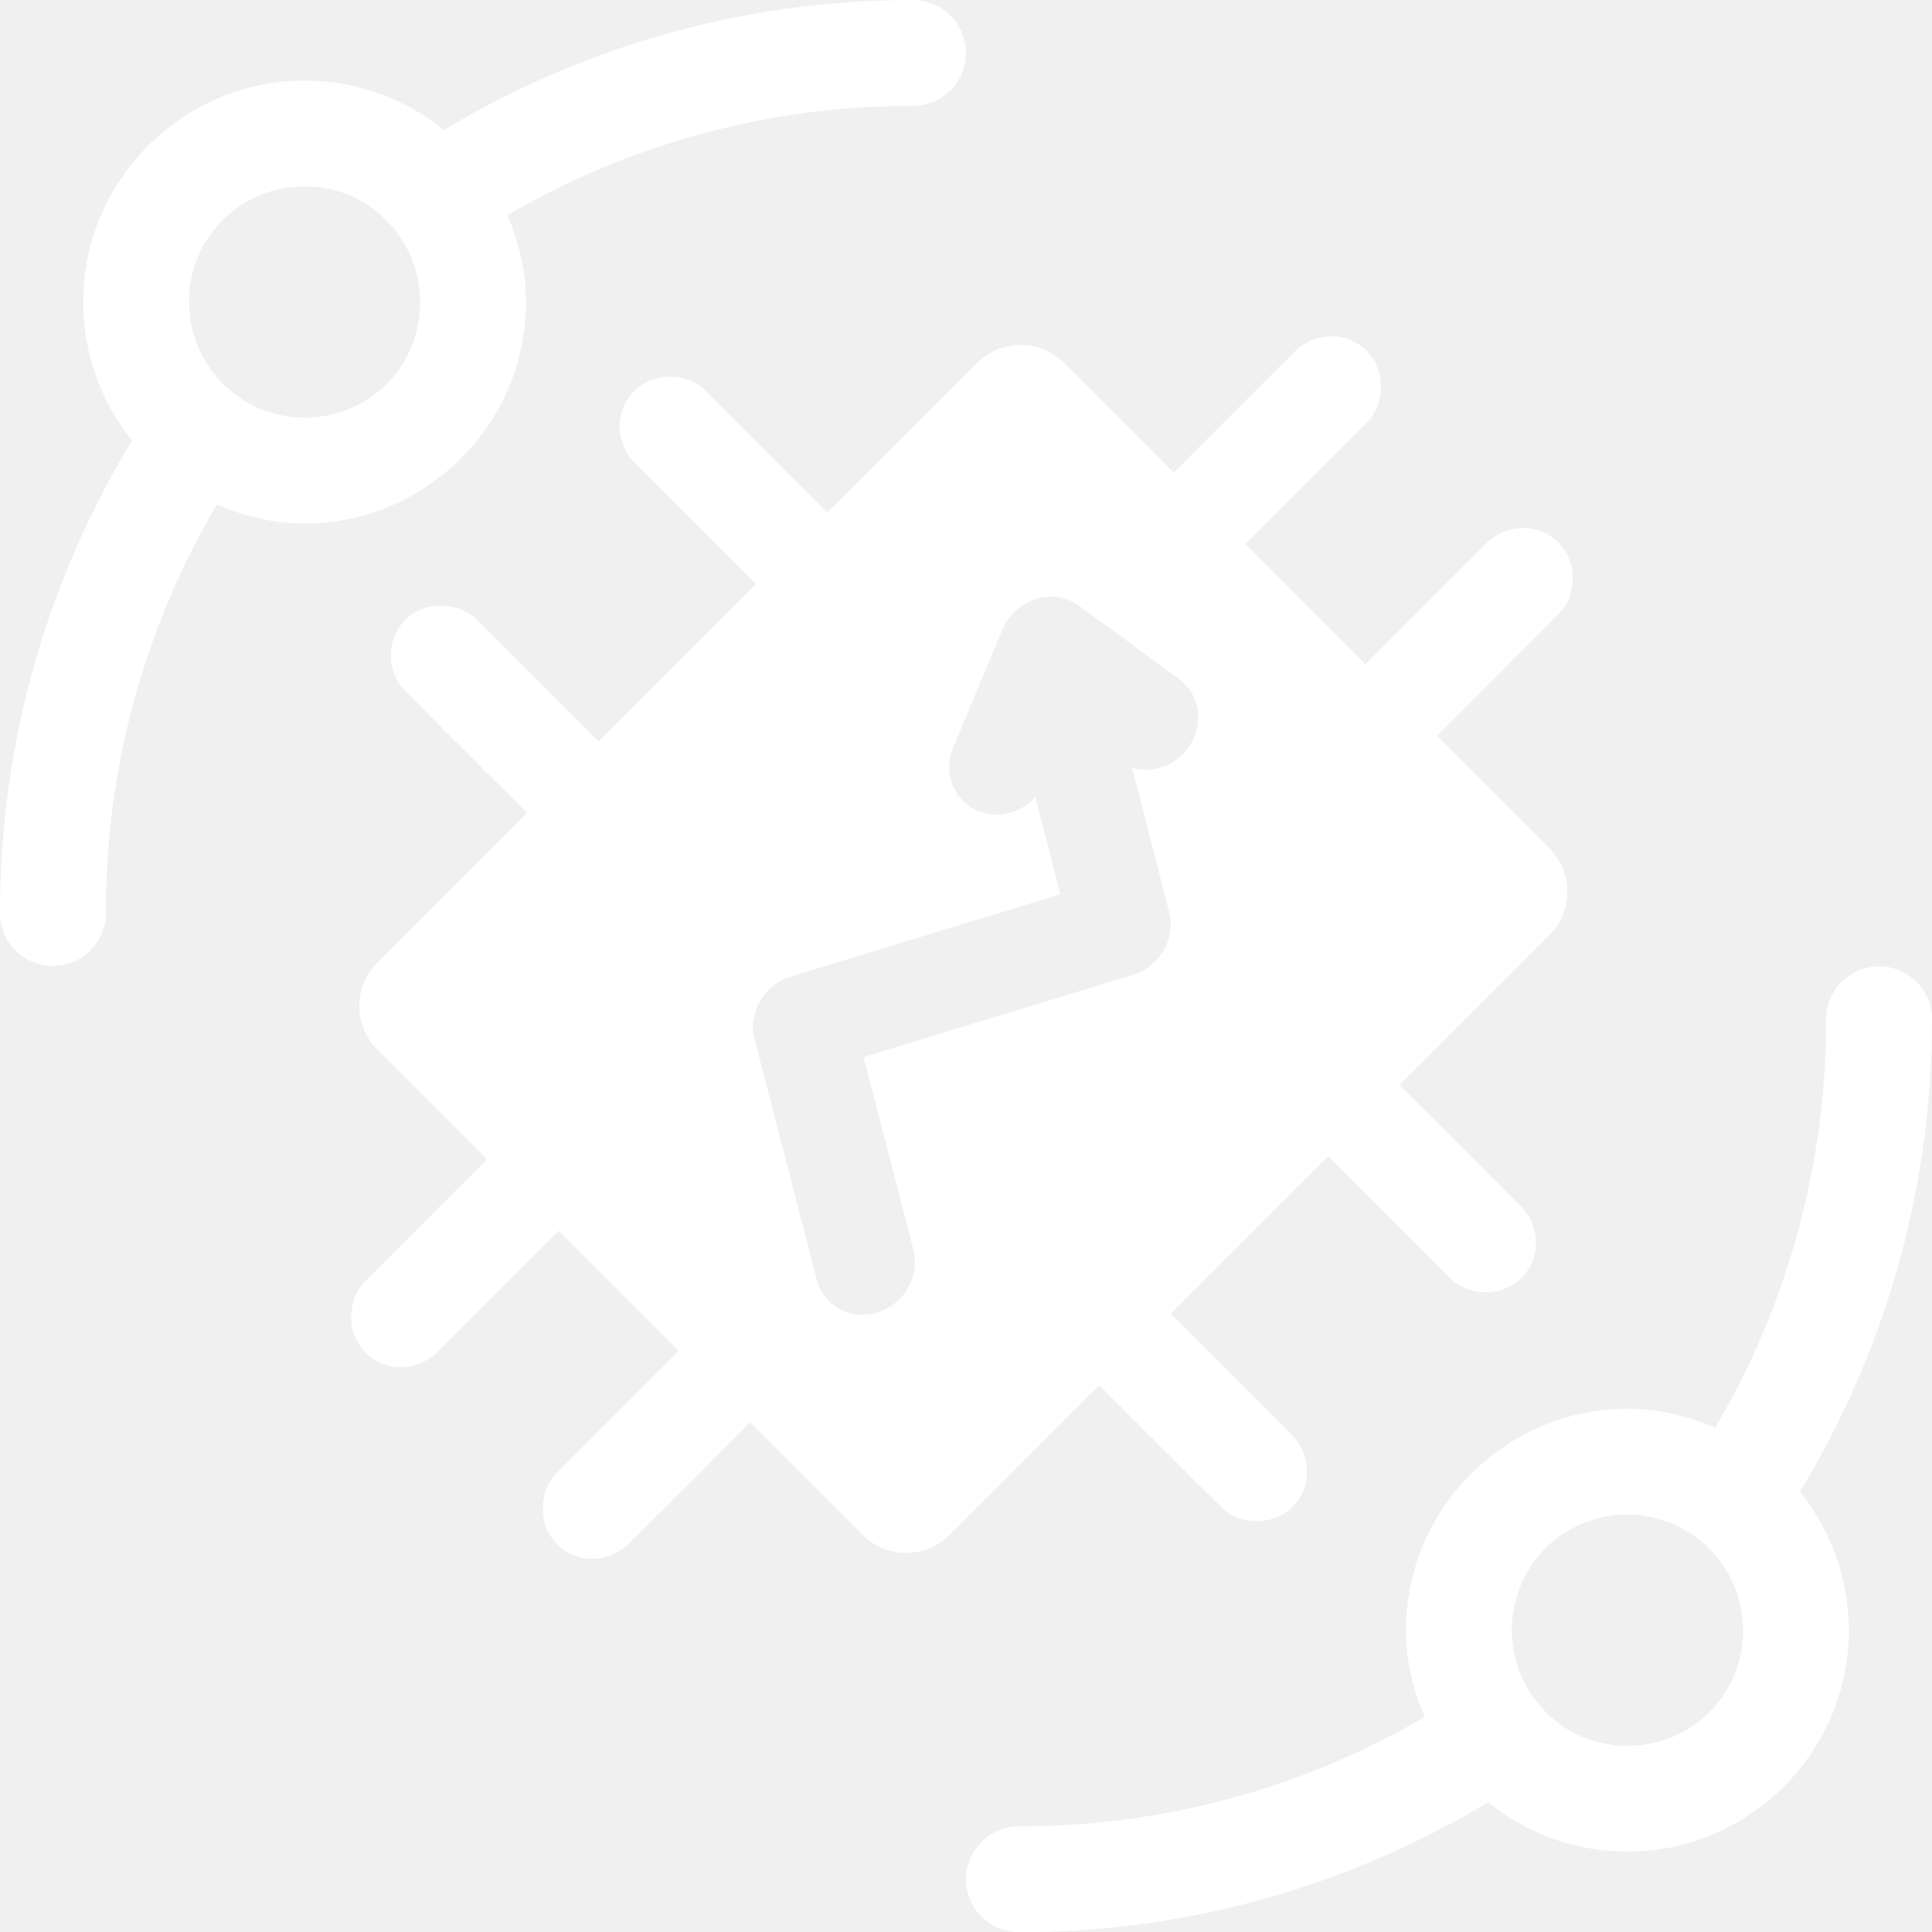
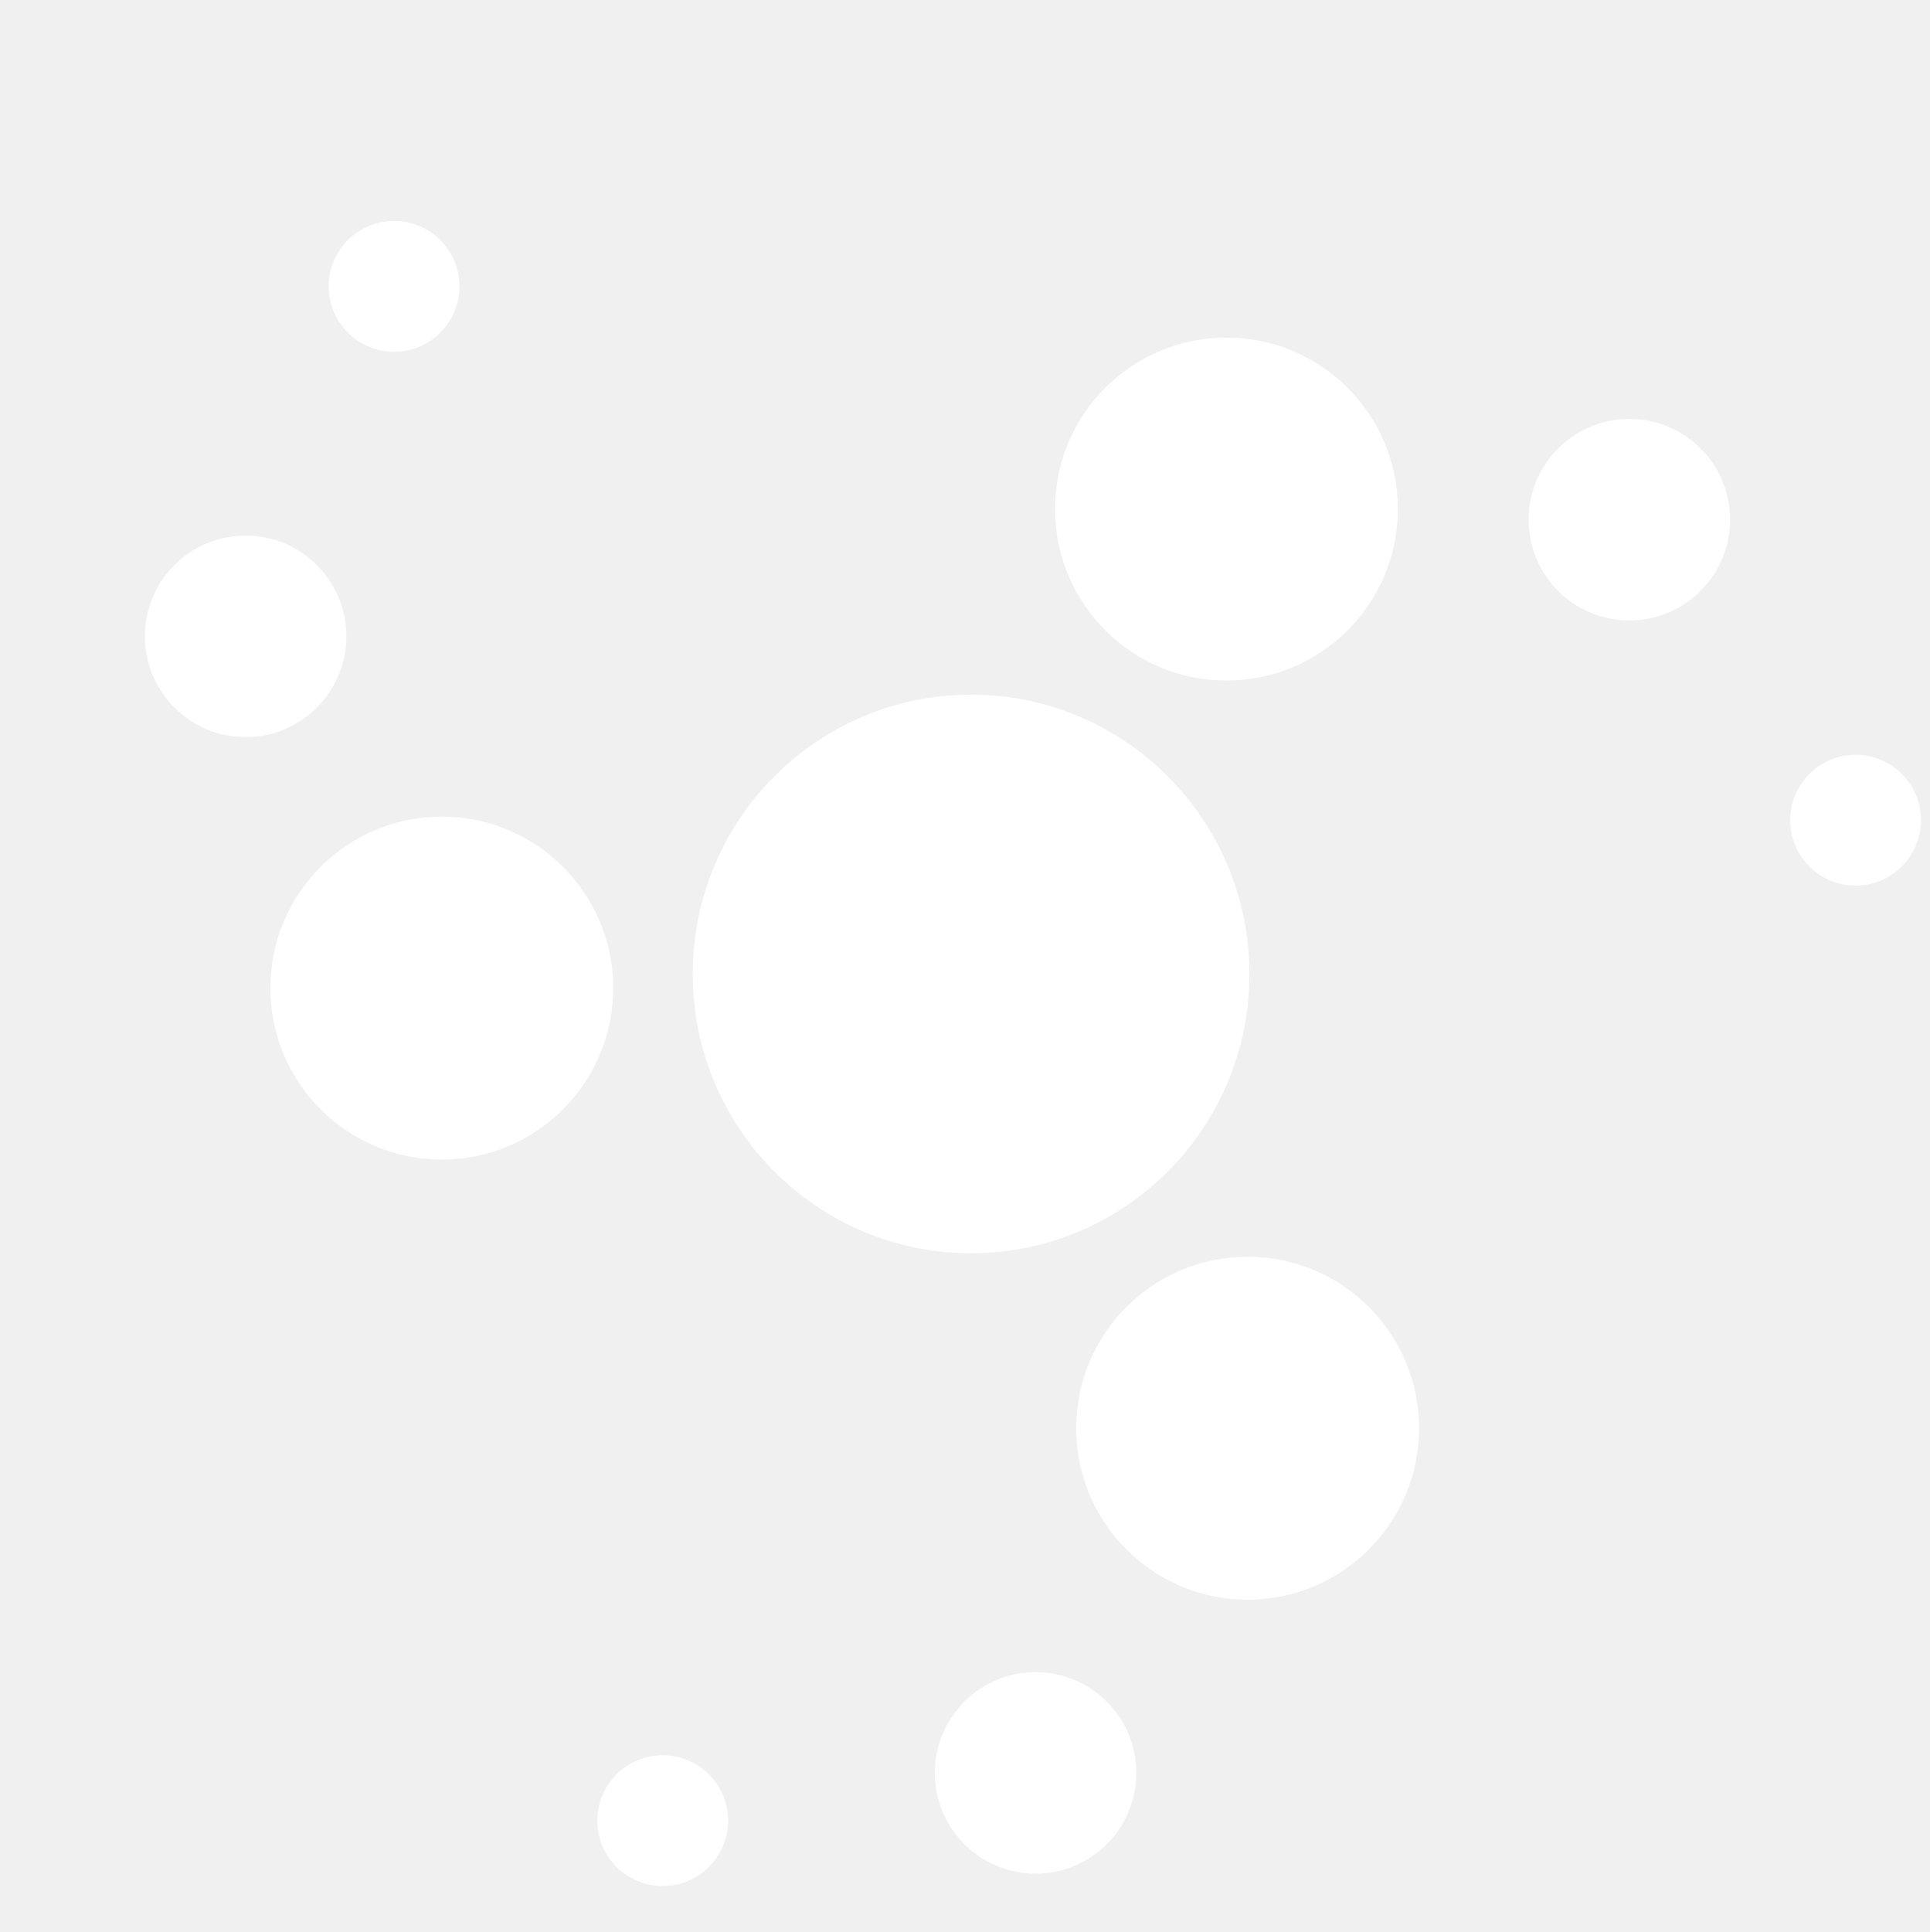
- <svg xmlns="http://www.w3.org/2000/svg" id="svg2" height="320" width="320" version="1.1" viewBox="0 0 320 320">
-   <g id="layer1" transform="translate(0 -732.36)" stroke-width="28">
-     <g id="g5175-6-32" transform="matrix(1.0471 1.0606 -1.0484 1.0619 931.69 -208.55)" />
-     <g id="g4241" fill="#fff">
-       <path id="path4278" style="color-rendering:auto;text-decoration-color:#000000;color:#000000;isolation:auto;mix-blend-mode:normal;shape-rendering:auto;solid-color:#000000;block-progression:tb;text-decoration-line:none;text-decoration-style:solid;image-rendering:auto;white-space:normal;text-indent:0;text-transform:none" d="m151.13 732.36c-28.363 0-54.915 7.915-77.613 21.537-6.472-5.262-14.605-8.191-23.067-8.194a8.766 8.766 0 0 0 -0.004 0c-20.154 0.001-36.679 16.528-36.678 36.682a8.766 8.766 0 0 0 0 0.011c0.01 8.415 2.927 16.483 8.103 22.927-13.83 22.83-21.87 49.58-21.87 78.17a8.766 8.766 0 1 0 17.531 0c0-24.702 6.719-47.748 18.378-67.574 4.566 1.985 9.473 3.15 14.519 3.157a8.766 8.766 0 0 0 0.012 0c20.155 0.001 36.683-16.527 36.682-36.682a8.766 8.766 0 0 0 0 -0.004c-0.002-4.999-1.139-9.863-3.083-14.397 19.717-11.484 42.585-18.095 67.085-18.095a8.766 8.766 0 1 0 0 -17.531zm-100.69 30.88c5.913 0.002 11.191 2.512 14.836 7.077a8.766 8.766 0 0 0 0.183 0.215c2.671 3.38 4.133 7.553 4.134 11.863-0.002 10.677-8.468 19.144-19.144 19.148-4.37-0.008-8.601-1.509-12-4.255a8.766 8.766 0 0 0 -0.012 -0.009c-4.514-3.633-7.136-9.098-7.144-14.893 0.003-10.677 8.47-19.144 19.148-19.146z" />
-       <path id="path4486-0-9-6-9-7-6-5" style="color-rendering:auto;text-decoration-color:#000000;color:#000000;isolation:auto;mix-blend-mode:normal;shape-rendering:auto;solid-color:#000000;block-progression:tb;text-decoration-line:none;text-decoration-style:solid;image-rendering:auto;white-space:normal;text-indent:0;text-transform:none" d="m66.992 835.19c-1.492 1.558-2.366 3.71-2.258 6.071 0.096 2.045 0.913 4.02 2.337 5.518 6.805 6.856 20.223 20.223 20.223 20.223l11.844-11.83s-12.973-12.961-20.176-20.171c-1.604-1.633-3.75-2.314-6.012-2.324-2.358-0.011-4.467 0.954-5.959 2.512zm32.147 19.983-36.639 36.639c-3.975 3.976-3.975 10.421 0 14.397l18.156 18.156 31.753 31.753 30.478 30.478c3.976 3.976 10.422 3.976 14.398 0l24.791-24.791 37.914-37.914 36.639-36.639c3.975-3.976 3.975-10.422-0.001-14.398l-18.63-18.63-31.75-31.76-30.01-30c-3.976-3.975-10.421-3.975-14.397 0l-24.79 24.79-37.91 37.91zm37.911-37.91s-12.973-12.961-20.176-20.171c-1.604-1.633-3.75-2.314-6.012-2.324-4.717-0.023-8.434 3.862-8.217 8.583 0.096 2.045 0.913 4.02 2.337 5.518 6.805 6.856 20.223 20.223 20.223 20.223l11.844-11.83zm69.193 5.213s12.961-12.973 20.171-20.176c1.633-1.604 2.314-3.75 2.324-6.012 0.022-4.717-3.862-8.434-8.583-8.217-2.045 0.096-4.02 0.913-5.518 2.337-6.856 6.805-20.223 20.223-20.223 20.223l11.83 11.844zm31.753 31.753s12.961-12.973 20.171-20.176c1.633-1.604 2.314-3.75 2.324-6.012 0.022-4.717-3.862-8.434-8.583-8.217-2.045 0.096-4.02 0.913-5.518 2.337-6.856 6.805-20.223 20.223-20.223 20.223l11.83 11.844zm-18.009 69.667s12.973 12.961 20.178 20.169c1.604 1.632 3.75 2.314 6.012 2.324 4.717 0.022 8.434-3.861 8.217-8.583l-0.002 0.002c-0.096-2.045-0.914-4.021-2.338-5.519-6.805-6.856-20.222-20.222-20.222-20.222l-11.844 11.83zm-37.914 37.914s12.973 12.961 20.178 20.169c1.604 1.632 3.75 2.314 6.012 2.324 4.717 0.023 8.434-3.861 8.217-8.583h-0.002c-0.096-2.045-0.913-4.021-2.337-5.518-6.805-6.856-20.223-20.223-20.223-20.223l-11.844 11.83zm-69.667-5.687s-12.961 12.973-20.169 20.178c-1.632 1.604-2.314 3.75-2.324 6.012-0.023 4.717 3.861 8.434 8.583 8.217h-0.002c2.045-0.096 4.02-0.913 5.518-2.337 6.856-6.805 20.223-20.223 20.223-20.223l-11.82-11.84zm-31.743-31.74s-12.961 12.973-20.169 20.178c-1.632 1.604-2.314 3.75-2.324 6.012-0.023 4.717 3.861 8.434 8.583 8.217h-0.002c2.045-0.096 4.02-0.913 5.518-2.337 6.856-6.805 20.223-20.223 20.223-20.223l-11.829-11.85zm87.237-90.554c1.679-1.706 3.967-2.66 6.297-2.626 1.663 0.024 3.253 0.55 4.562 1.51l16.499 12.1c3.201 2.297 4.144 6.659 2.231 10.312-1.914 3.653-6.123 5.524-9.951 4.423l6.124 23.948c1.113 4.352-1.564 8.968-5.983 10.317l-44.642 13.631 8.246 31.883c1.173 4.37-1.502 9.044-5.955 10.407s-8.976-1.111-10.068-5.505l-10.282-39.769c-1.127-4.356 1.549-8.985 5.976-10.338l44.661-13.637-4.122-16.118c-2.763 3.064-7.234 3.808-10.586 1.762-3.353-2.047-4.614-6.29-2.986-10.047l8.117-19.454c0.433-1.038 1.067-1.989 1.862-2.797z" fill-rule="evenodd" />
-       <path id="path4278-5" style="color-rendering:auto;text-decoration-color:#000000;color:#000000;isolation:auto;mix-blend-mode:normal;shape-rendering:auto;solid-color:#000000;block-progression:tb;text-decoration-line:none;text-decoration-style:solid;image-rendering:auto;white-space:normal;text-indent:0;text-transform:none" d="m168.87 1052.4c28.363 0 54.915-7.915 77.614-21.538 6.472 5.262 14.605 8.192 23.067 8.194a8.766 8.766 0 0 0 0.004 0c20.155-0.001 36.68-16.528 36.679-36.682a8.766 8.766 0 0 0 0 -0.011c-0.01-8.415-2.927-16.484-8.103-22.927 13.825-22.82 21.866-49.572 21.866-78.162a8.766 8.766 0 1 0 -17.531 0c0 24.703-6.719 47.749-18.378 67.575-4.566-1.985-9.473-3.15-14.519-3.157a8.766 8.766 0 0 0 -0.012 0c-20.155-0.001-36.683 16.527-36.682 36.682 0.002 4.999 1.139 9.863 3.083 14.397-19.717 11.484-42.586 18.095-67.086 18.095a8.766 8.766 0 1 0 0 17.531zm100.69-30.875c-5.913 0-11.191-2.512-14.836-7.077a8.766 8.766 0 0 0 -0.183 -0.215c-2.671-3.38-4.133-7.553-4.134-11.863 0.002-10.677 8.468-19.144 19.144-19.148 4.37 0.008 8.601 1.509 12 4.255a8.766 8.766 0 0 0 0.012 0.009c4.514 3.633 7.136 9.098 7.144 14.893-0.003 10.677-8.47 19.145-19.148 19.146z" />
-     </g>
-   </g>
+ <svg xmlns="http://www.w3.org/2000/svg" width="1092" height="1093" viewBox="0 0 1092 1093">
+   <defs>
+     <style>
+       .cls-1 {
+         fill: #fff;
+         fill-rule: evenodd;
+       }
+     </style>
+   </defs>
+   <path class="cls-1" d="M549.5,393C636.485,393,707,463.739,707,551S636.485,709,549.5,709,392,638.261,392,551,462.515,393,549.5,393ZM694,191a97,97,0,1,1-97,97A97,97,0,0,1,694,191Zm12,520a97,97,0,1,1-97,97A97,97,0,0,1,706,711ZM250,462a97,97,0,1,1-97,97A97,97,0,0,1,250,462ZM922,237a57,57,0,1,1-57,57A57,57,0,0,1,922,237ZM139,303a57,57,0,1,1-57,57A57,57,0,0,1,139,303ZM586,946a57,57,0,1,1-57,57A57,57,0,0,1,586,946Zm464-519a37,37,0,1,1-37,37A37,37,0,0,1,1050,427ZM223,125a37,37,0,1,1-37,37A37,37,0,0,1,223,125ZM375,993a37,37,0,1,1-37,37A37,37,0,0,1,375,993Z" />
</svg>
